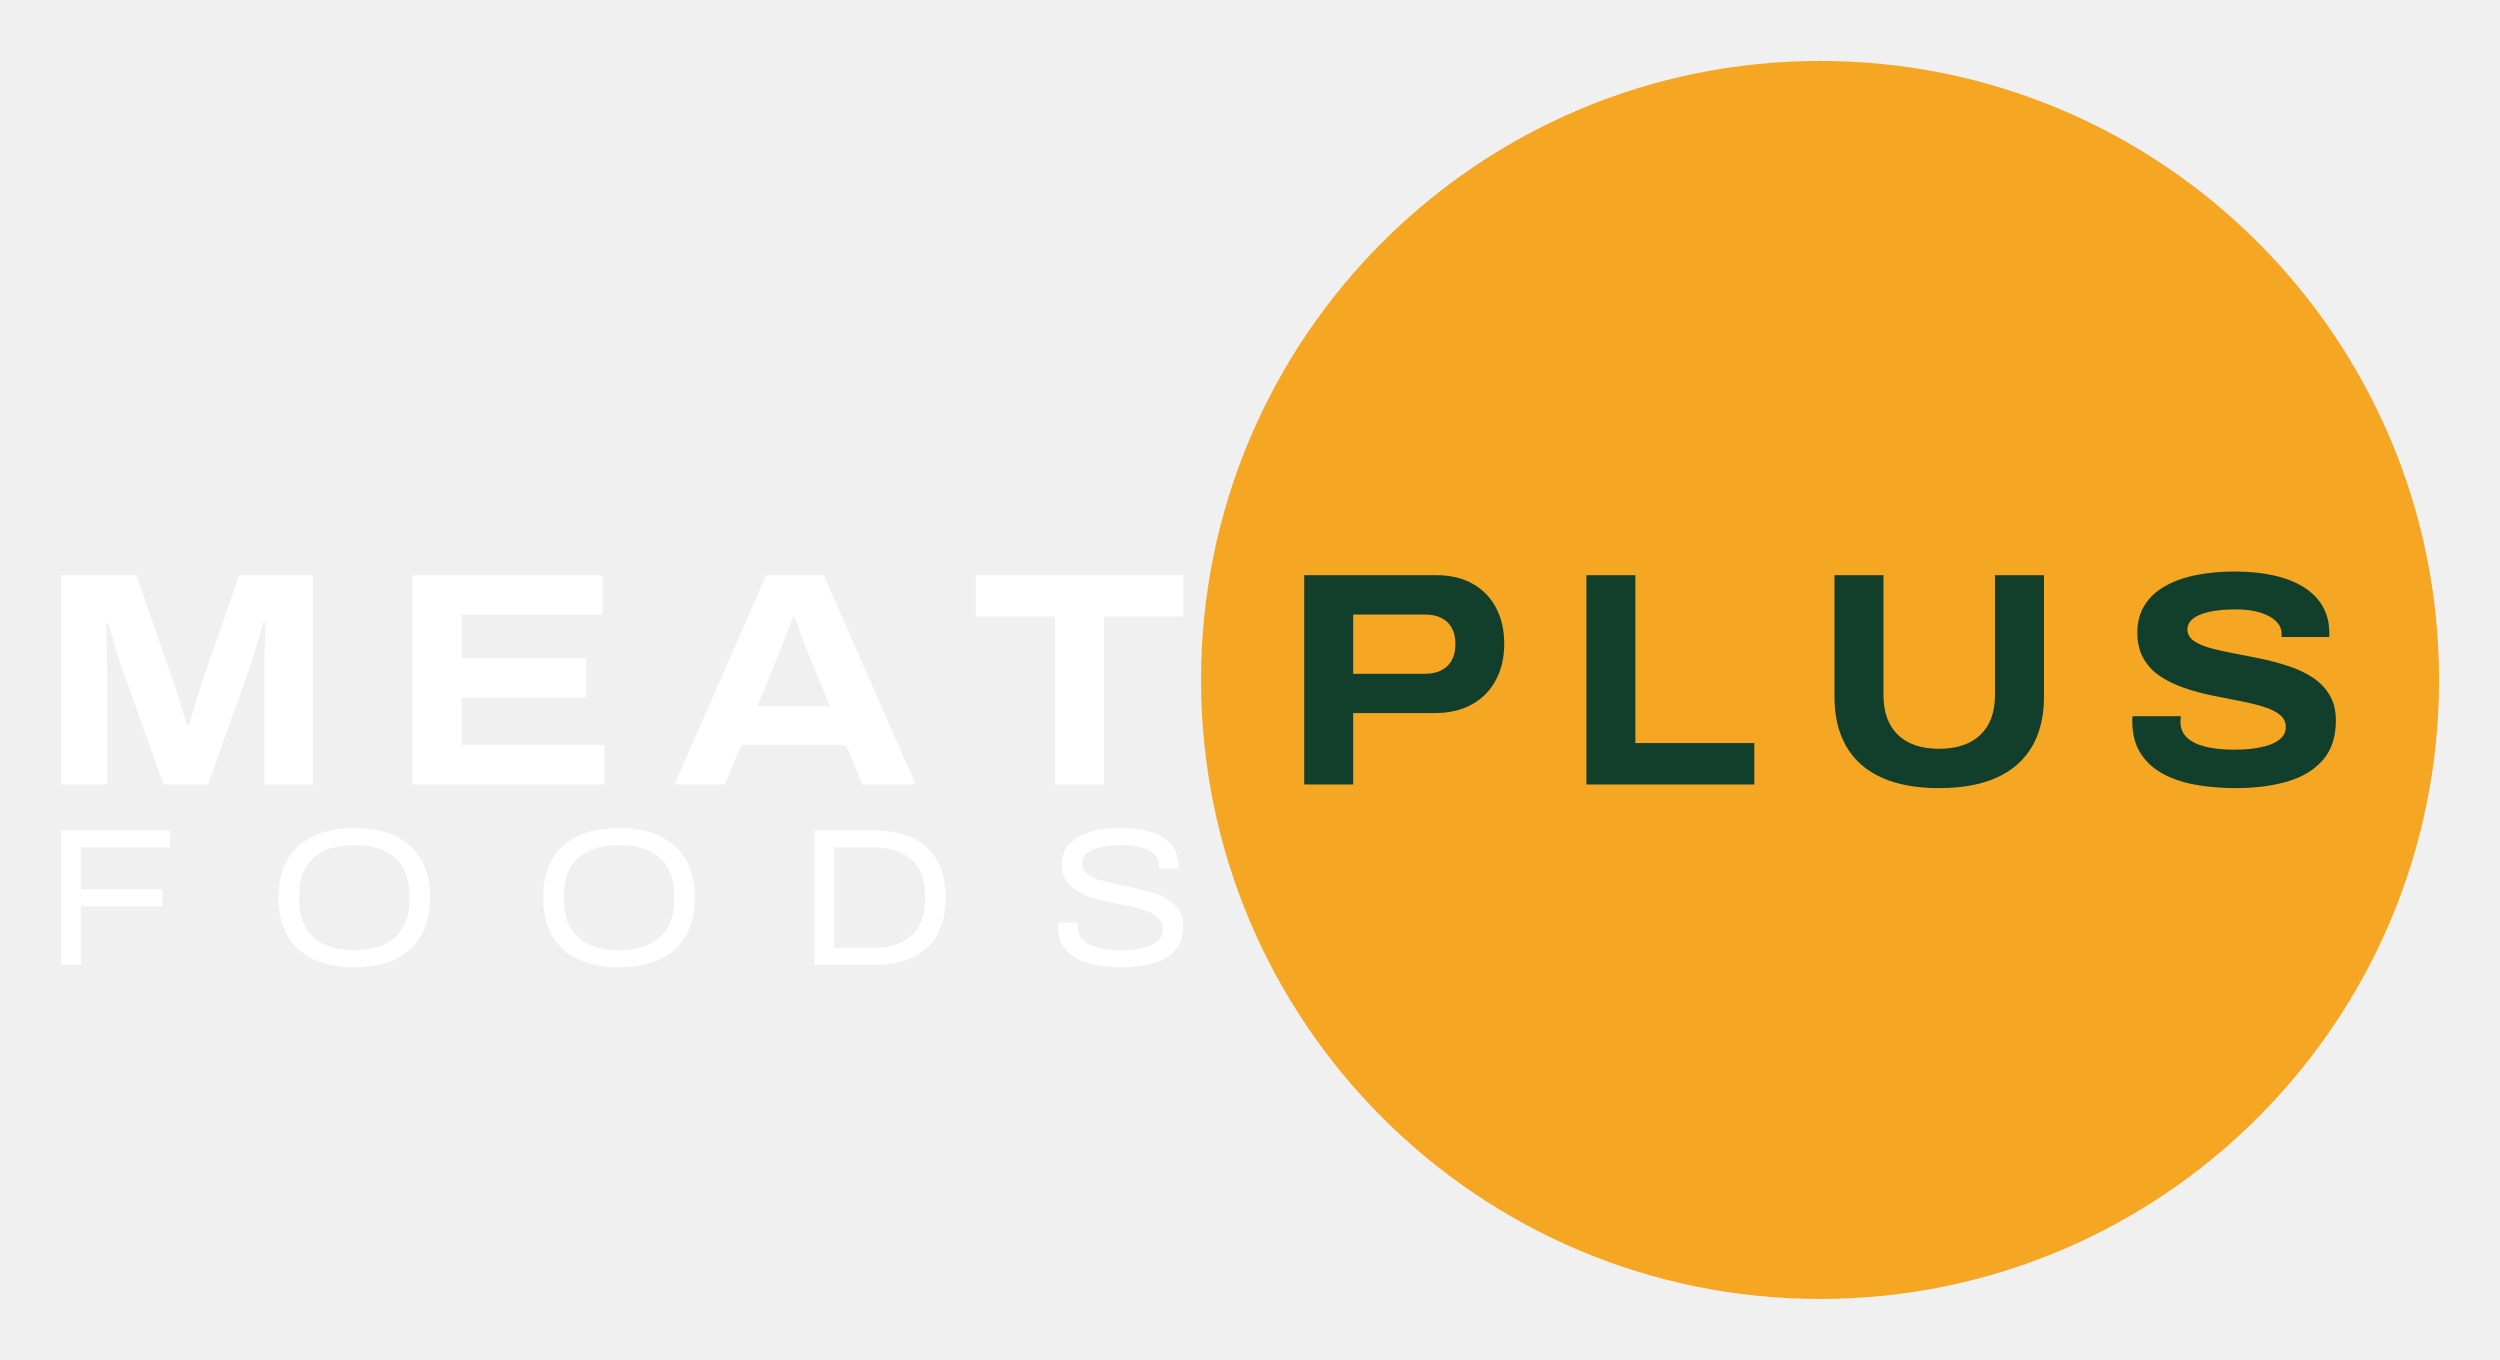
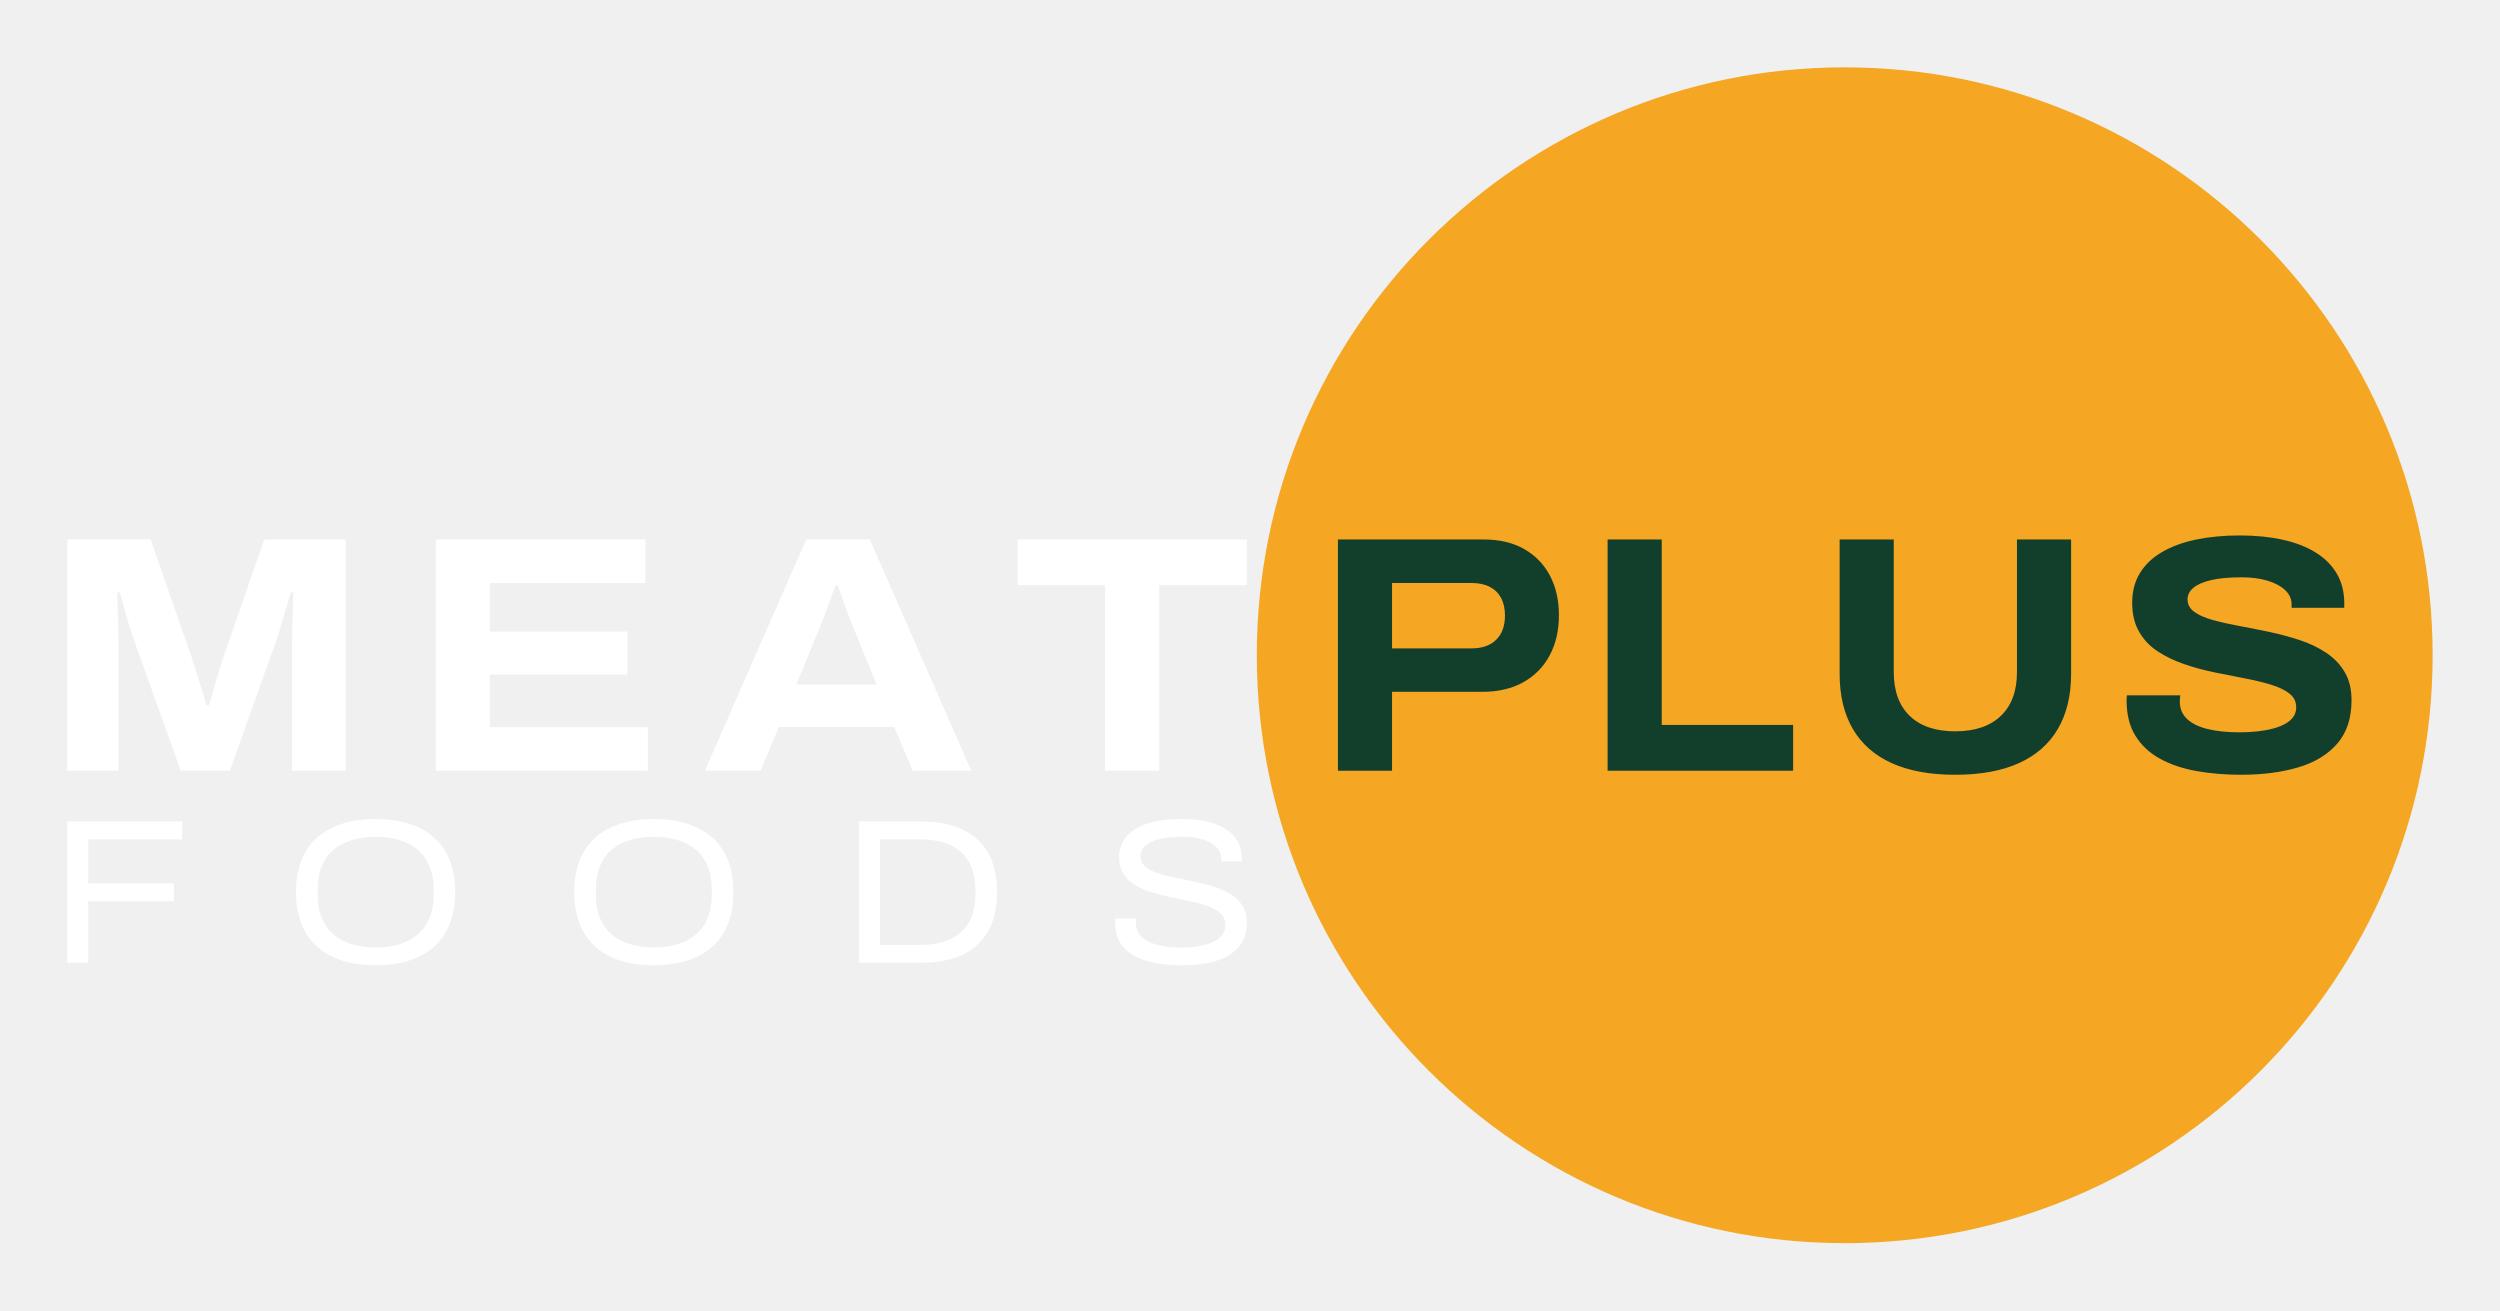
- <svg xmlns="http://www.w3.org/2000/svg" viewBox="-11.65 -257.43 820.4 446.26" width="820.4" height="446.26" role="img" aria-label="Meatplus Foods">
-   <circle cx="585.62" cy="-34.3" r="203.13" fill="#F5A623" />
-   <path fill="#FFFFFF" d="M8.345 0.0V-68.681H33.084L44.976 -34.51Q45.612 -32.729 46.456 -30.015Q47.3 -27.301 48.168 -24.499Q49.036 -21.697 49.665 -19.48H50.417Q50.945 -21.402 51.722 -24.04Q52.498 -26.678 53.352 -29.465Q54.206 -32.251 54.942 -34.475L66.834 -68.681H91.054V0.0H75.091V-35.832Q75.091 -39.056 75.161 -42.51Q75.232 -45.965 75.346 -48.81Q75.461 -51.655 75.499 -52.965H74.699Q74.322 -51.569 73.535 -48.936Q72.748 -46.302 71.914 -43.482Q71.08 -40.661 70.381 -38.598L56.625 0.0H42.031L28.226 -38.557Q27.473 -40.723 26.665 -43.359Q25.858 -45.996 25.168 -48.572Q24.479 -51.147 23.949 -52.953H23.149Q23.249 -50.954 23.325 -47.99Q23.401 -45.025 23.472 -41.847Q23.542 -38.669 23.542 -35.832V0.0ZM123.779 0.0V-68.681H186.055V-55.743H139.866V-41.341H180.701V-28.577H139.866V-12.938H186.762V0.0ZM209.702 0.0 239.802 -68.681H258.681L288.821 0.0H271.399L265.964 -12.984H231.656L226.231 0.0ZM236.881 -25.606H260.709L254.022 -41.94Q253.595 -42.98 252.906 -44.751Q252.217 -46.523 251.496 -48.513Q250.776 -50.503 250.136 -52.283Q249.497 -54.062 249.158 -55.015H248.491Q247.801 -53.068 246.866 -50.544Q245.931 -48.02 245.053 -45.686Q244.176 -43.352 243.568 -41.903ZM334.565 0.0V-55.128H308.594V-68.681H376.642V-55.128H350.641V0.0Z" />
-   <path fill="#FFFFFF" d="M8.345 59.201V15.075H44.187V20.661H14.883V34.411H41.645V39.966H14.883V59.201ZM104.601 59.972Q96.908 59.972 91.326 57.402Q85.743 54.833 82.755 49.745Q79.767 44.657 79.767 37.138Q79.767 29.555 82.755 24.499Q85.743 19.443 91.326 16.874Q96.908 14.304 104.601 14.304Q112.366 14.304 117.925 16.874Q123.485 19.443 126.472 24.499Q129.46 29.555 129.46 37.138Q129.46 44.657 126.472 49.745Q123.485 54.833 117.925 57.402Q112.366 59.972 104.601 59.972ZM104.62 54.405Q108.632 54.405 111.948 53.43Q115.263 52.455 117.679 50.434Q120.095 48.414 121.418 45.28Q122.742 42.146 122.742 37.834V36.433Q122.742 32.123 121.418 28.984Q120.095 25.845 117.679 23.827Q115.264 21.809 111.948 20.84Q108.632 19.871 104.62 19.871Q100.609 19.871 97.293 20.84Q93.978 21.809 91.555 23.827Q89.133 25.845 87.827 28.984Q86.52 32.123 86.52 36.433V37.834Q86.52 42.146 87.827 45.28Q89.133 48.414 91.557 50.434Q93.981 52.455 97.295 53.43Q100.609 54.405 104.62 54.405ZM191.468 59.972Q183.775 59.972 178.193 57.402Q172.61 54.833 169.622 49.745Q166.634 44.657 166.634 37.138Q166.634 29.555 169.622 24.499Q172.61 19.443 178.193 16.874Q183.775 14.304 191.468 14.304Q199.233 14.304 204.792 16.874Q210.352 19.443 213.339 24.499Q216.327 29.555 216.327 37.138Q216.327 44.657 213.339 49.745Q210.352 54.833 204.792 57.402Q199.233 59.972 191.468 59.972ZM191.487 54.405Q195.499 54.405 198.815 53.43Q202.13 52.455 204.546 50.434Q206.962 48.414 208.285 45.28Q209.609 42.146 209.609 37.834V36.433Q209.609 32.123 208.285 28.984Q206.962 25.845 204.546 23.827Q202.131 21.809 198.815 20.84Q195.499 19.871 191.487 19.871Q187.476 19.871 184.16 20.84Q180.845 21.809 178.422 23.827Q176 25.845 174.694 28.984Q173.387 32.123 173.387 36.433V37.834Q173.387 42.146 174.694 45.28Q176 48.414 178.424 50.434Q180.848 52.455 184.162 53.43Q187.476 54.405 191.487 54.405ZM255.572 59.201V15.075H274.951Q282.397 15.075 287.69 17.487Q292.984 19.898 295.819 24.776Q298.655 29.654 298.655 37.146Q298.655 44.573 295.819 49.468Q292.984 54.363 287.69 56.782Q282.397 59.201 274.951 59.201ZM262.11 53.615H274.756Q278.563 53.615 281.702 52.71Q284.842 51.805 287.129 49.9Q289.415 47.996 290.658 45.008Q291.901 42.019 291.901 37.869V36.487Q291.901 32.272 290.658 29.276Q289.415 26.28 287.136 24.376Q284.857 22.471 281.718 21.566Q278.578 20.661 274.756 20.661H262.11ZM356.345 59.972Q352.219 59.972 348.453 59.336Q344.687 58.7 341.783 57.169Q338.879 55.638 337.208 53.038Q335.538 50.439 335.538 46.511Q335.538 46.179 335.554 45.889Q335.57 45.598 335.602 45.375H342.153Q342.107 45.64 342.075 46.052Q342.043 46.465 342.043 46.916Q342.043 49.393 343.794 51.074Q345.545 52.756 348.749 53.597Q351.952 54.438 356.182 54.438Q358.1 54.438 360.063 54.23Q362.026 54.021 363.799 53.538Q365.571 53.055 366.96 52.251Q368.349 51.446 369.154 50.261Q369.959 49.076 369.959 47.451Q369.959 45.269 368.565 43.884Q367.171 42.499 364.806 41.609Q362.441 40.719 359.478 40.079Q356.515 39.438 353.368 38.808Q350.222 38.178 347.258 37.279Q344.295 36.379 341.93 35.014Q339.565 33.649 338.171 31.505Q336.778 29.36 336.778 26.226Q336.778 23.537 337.974 21.338Q339.17 19.139 341.606 17.566Q344.043 15.993 347.731 15.149Q351.419 14.304 356.417 14.304Q361.034 14.304 364.527 15.162Q368.019 16.021 370.379 17.633Q372.739 19.245 373.922 21.502Q375.106 23.759 375.106 26.557V27.537H368.653V26.462Q368.653 24.517 367.177 23.044Q365.7 21.571 363.036 20.704Q360.372 19.838 356.77 19.838Q352.281 19.838 349.327 20.586Q346.374 21.334 344.91 22.681Q343.446 24.027 343.446 25.851Q343.446 27.795 344.84 29.053Q346.234 30.311 348.606 31.121Q350.979 31.931 353.942 32.548Q356.905 33.165 360.044 33.819Q363.183 34.474 366.146 35.371Q369.11 36.268 371.482 37.687Q373.854 39.106 375.248 41.261Q376.642 43.416 376.642 46.546Q376.642 51.395 374.057 54.36Q371.472 57.326 366.899 58.649Q362.326 59.972 356.345 59.972Z" />
-   <path fill="#123F2C" d="M416.341 0.0V-68.681H459.633Q466.687 -68.681 471.663 -65.841Q476.639 -63.001 479.309 -57.954Q481.978 -52.906 481.978 -46.139Q481.978 -39.406 479.238 -34.269Q476.498 -29.132 471.403 -26.283Q466.308 -23.433 459.198 -23.433H432.417V0.0ZM432.417 -36.326H455.901Q460.734 -36.326 463.345 -38.897Q465.955 -41.469 465.955 -46.071Q465.955 -49.178 464.803 -51.321Q463.652 -53.464 461.431 -54.615Q459.209 -55.766 455.901 -55.766H432.417ZM508.941 0.0V-68.681H525.017V-13.594H564.039V0.0ZM624.686 1.2Q613.475 1.2 605.82 -2.262Q598.166 -5.725 594.259 -12.434Q590.353 -19.144 590.353 -28.755V-68.681H606.429V-29.329Q606.429 -20.876 611.167 -16.292Q615.904 -11.707 624.675 -11.707Q633.455 -11.707 638.239 -16.292Q643.024 -20.876 643.024 -29.329V-68.681H659.1V-28.755Q659.1 -19.144 655.179 -12.434Q651.258 -5.725 643.616 -2.262Q635.975 1.2 624.686 1.2ZM722.048 1.2Q715.067 1.2 708.897 0.106Q702.728 -0.988 698.053 -3.541Q693.379 -6.094 690.728 -10.343Q688.078 -14.593 688.078 -20.882Q688.078 -21.245 688.098 -21.678Q688.119 -22.111 688.178 -22.395H704.021Q703.962 -22.077 703.923 -21.57Q703.884 -21.064 703.884 -20.573Q703.884 -17.413 706.038 -15.376Q708.193 -13.34 712.2 -12.373Q716.207 -11.407 721.57 -11.407Q724.336 -11.407 726.849 -11.675Q729.361 -11.942 731.473 -12.49Q733.585 -13.037 735.161 -13.911Q736.738 -14.785 737.598 -16.006Q738.458 -17.227 738.458 -18.796Q738.458 -21.356 736.416 -22.94Q734.374 -24.524 730.9 -25.576Q727.427 -26.629 723.079 -27.451Q718.732 -28.272 714.101 -29.23Q709.47 -30.188 705.122 -31.684Q700.775 -33.181 697.301 -35.466Q693.828 -37.752 691.786 -41.295Q689.743 -44.838 689.743 -49.891Q689.743 -54.952 692.053 -58.72Q694.363 -62.488 698.634 -64.967Q702.906 -67.447 708.759 -68.664Q714.612 -69.881 721.689 -69.881Q728.672 -69.881 734.381 -68.626Q740.09 -67.371 744.196 -64.842Q748.302 -62.314 750.511 -58.542Q752.72 -54.77 752.732 -49.736V-48.386H737.088V-49.368Q737.088 -51.787 735.237 -53.582Q733.386 -55.377 730.041 -56.412Q726.696 -57.448 722.181 -57.448Q716.805 -57.448 713.247 -56.634Q709.689 -55.819 707.933 -54.337Q706.178 -52.855 706.178 -50.904Q706.178 -48.62 708.22 -47.162Q710.262 -45.704 713.735 -44.749Q717.209 -43.793 721.556 -42.992Q725.904 -42.191 730.535 -41.211Q735.166 -40.23 739.514 -38.795Q743.861 -37.359 747.335 -35.056Q750.808 -32.753 752.85 -29.317Q754.892 -25.881 754.892 -20.95Q754.892 -12.963 750.675 -8.077Q746.458 -3.19 739.046 -0.995Q731.633 1.2 722.048 1.2Z" />
+ <svg xmlns="http://www.w3.org/2000/svg" viewBox="-11.65 -228.91 742.51 389.22" width="742.51" height="389.22" role="img" aria-label="Meatplus Foods">
+   <circle cx="536.24" cy="-34.3" r="174.61" fill="#F5A623" />
+   <path fill="#FFFFFF" d="M8.345 0.0V-68.681H33.084L44.976 -34.51Q45.612 -32.729 46.456 -30.015Q47.3 -27.301 48.168 -24.499Q49.036 -21.697 49.665 -19.48H50.417Q50.945 -21.402 51.722 -24.04Q52.498 -26.678 53.352 -29.465Q54.206 -32.251 54.942 -34.475L66.834 -68.681H91.054V0.0H75.091V-35.832Q75.091 -39.056 75.161 -42.51Q75.232 -45.965 75.346 -48.81Q75.461 -51.655 75.499 -52.965H74.699Q74.322 -51.569 73.535 -48.936Q72.748 -46.302 71.914 -43.482Q71.08 -40.661 70.381 -38.598L56.625 0.0H42.031L28.226 -38.557Q27.473 -40.723 26.665 -43.359Q25.858 -45.996 25.168 -48.572Q24.479 -51.147 23.949 -52.953H23.149Q23.249 -50.954 23.325 -47.99Q23.401 -45.025 23.472 -41.847Q23.542 -38.669 23.542 -35.832V0.0ZM117.779 0.0V-68.681H180.055V-55.743H133.866V-41.341H174.701V-28.577H133.866V-12.938H180.762V0.0ZM197.702 0.0 227.802 -68.681H246.681L276.821 0.0H259.399L253.964 -12.984H219.656L214.231 0.0ZM224.881 -25.606H248.709L242.022 -41.94Q241.595 -42.98 240.906 -44.751Q240.217 -46.523 239.496 -48.513Q238.776 -50.503 238.136 -52.283Q237.497 -54.062 237.158 -55.015H236.491Q235.801 -53.068 234.866 -50.544Q233.931 -48.02 233.053 -45.686Q232.176 -43.352 231.568 -41.903ZM316.565 0.0V-55.128H290.594V-68.681H358.642V-55.128H332.641V0.0Z" />
+   <path fill="#FFFFFF" d="M8.345 57.045V15.076H42.435V20.388H14.563V33.466H40.018V38.751H14.563V57.045ZM99.897 57.779Q92.58 57.779 87.27 55.335Q81.96 52.89 79.118 48.051Q76.277 43.212 76.277 36.06Q76.277 28.848 79.118 24.039Q81.96 19.231 87.27 16.787Q92.58 14.342 99.897 14.342Q107.282 14.342 112.57 16.787Q117.857 19.231 120.699 24.039Q123.541 28.848 123.541 36.06Q123.541 43.212 120.699 48.051Q117.857 52.89 112.57 55.335Q107.282 57.779 99.897 57.779ZM99.915 52.484Q103.73 52.484 106.884 51.556Q110.038 50.629 112.335 48.707Q114.633 46.785 115.892 43.805Q117.151 40.824 117.151 36.722V35.39Q117.151 31.29 115.892 28.305Q114.633 25.32 112.336 23.4Q110.038 21.481 106.884 20.559Q103.73 19.637 99.915 19.637Q96.1 19.637 92.946 20.559Q89.793 21.481 87.489 23.4Q85.185 25.32 83.942 28.305Q82.7 31.29 82.7 35.39V36.722Q82.7 40.824 83.942 43.805Q85.185 46.785 87.49 48.707Q89.796 50.629 92.948 51.556Q96.1 52.484 99.915 52.484ZM182.518 57.779Q175.201 57.779 169.892 55.335Q164.582 52.89 161.74 48.051Q158.898 43.212 158.898 36.06Q158.898 28.848 161.74 24.039Q164.582 19.231 169.892 16.787Q175.201 14.342 182.518 14.342Q189.904 14.342 195.191 16.787Q200.479 19.231 203.321 24.039Q206.163 28.848 206.163 36.06Q206.163 43.212 203.321 48.051Q200.479 52.89 195.191 55.335Q189.904 57.779 182.518 57.779ZM182.536 52.484Q186.352 52.484 189.506 51.556Q192.659 50.629 194.957 48.707Q197.255 46.785 198.513 43.805Q199.772 40.824 199.772 36.722V35.39Q199.772 31.29 198.513 28.305Q197.255 25.32 194.957 23.4Q192.66 21.481 189.506 20.559Q186.352 19.637 182.536 19.637Q178.721 19.637 175.568 20.559Q172.414 21.481 170.11 23.4Q167.806 25.32 166.564 28.305Q165.321 31.29 165.321 35.39V36.722Q165.321 40.824 166.564 43.805Q167.806 46.785 170.112 48.707Q172.418 50.629 175.569 51.556Q178.721 52.484 182.536 52.484ZM243.489 57.045V15.076H261.921Q269.003 15.076 274.038 17.37Q279.072 19.663 281.769 24.303Q284.466 28.943 284.466 36.068Q284.466 43.132 281.769 47.788Q279.072 52.443 274.038 54.744Q269.003 57.045 261.921 57.045ZM249.707 51.733H261.735Q265.356 51.733 268.342 50.871Q271.329 50.01 273.503 48.199Q275.678 46.388 276.861 43.545Q278.043 40.703 278.043 36.756V35.441Q278.043 31.432 276.861 28.583Q275.678 25.733 273.511 23.922Q271.343 22.111 268.357 21.25Q265.371 20.388 261.735 20.388H249.707ZM339.337 57.779Q335.413 57.779 331.831 57.174Q328.249 56.569 325.487 55.112Q322.724 53.656 321.135 51.184Q319.547 48.711 319.547 44.975Q319.547 44.66 319.562 44.383Q319.577 44.107 319.608 43.895H325.839Q325.795 44.147 325.765 44.539Q325.734 44.932 325.734 45.361Q325.734 47.716 327.399 49.316Q329.065 50.915 332.112 51.715Q335.159 52.515 339.182 52.515Q341.006 52.515 342.873 52.317Q344.741 52.119 346.426 51.659Q348.112 51.2 349.433 50.435Q350.754 49.67 351.52 48.542Q352.285 47.415 352.285 45.869Q352.285 43.794 350.96 42.477Q349.634 41.159 347.385 40.313Q345.135 39.467 342.317 38.858Q339.498 38.249 336.506 37.649Q333.513 37.05 330.694 36.194Q327.876 35.339 325.627 34.04Q323.377 32.742 322.052 30.702Q320.726 28.663 320.726 25.682Q320.726 23.124 321.864 21.033Q323.001 18.941 325.319 17.445Q327.636 15.949 331.144 15.146Q334.651 14.342 339.405 14.342Q343.797 14.342 347.119 15.159Q350.441 15.975 352.685 17.509Q354.929 19.042 356.055 21.189Q357.181 23.335 357.181 25.996V26.928H351.044V25.906Q351.044 24.056 349.639 22.655Q348.235 21.254 345.701 20.43Q343.167 19.606 339.741 19.606Q335.471 19.606 332.662 20.317Q329.853 21.029 328.461 22.31Q327.068 23.591 327.068 25.325Q327.068 27.174 328.394 28.371Q329.72 29.567 331.976 30.338Q334.233 31.108 337.051 31.695Q339.87 32.281 342.855 32.904Q345.841 33.527 348.659 34.38Q351.478 35.233 353.734 36.583Q355.991 37.932 357.316 39.982Q358.642 42.032 358.642 45.009Q358.642 49.621 356.184 52.441Q353.725 55.262 349.376 56.52Q345.026 57.779 339.337 57.779Z" />
+   <path fill="#123F2C" d="M385.716 0.0V-68.681H429.008Q436.062 -68.681 441.038 -65.841Q446.014 -63.001 448.684 -57.954Q451.353 -52.906 451.353 -46.139Q451.353 -39.406 448.613 -34.269Q445.873 -29.132 440.778 -26.283Q435.683 -23.433 428.573 -23.433H401.792V0.0ZM401.792 -36.326H425.276Q430.109 -36.326 432.72 -38.897Q435.33 -41.469 435.33 -46.071Q435.33 -49.178 434.178 -51.321Q433.027 -53.464 430.806 -54.615Q428.584 -55.766 425.276 -55.766H401.792ZM465.816 0.0V-68.681H481.892V-13.594H520.914V0.0ZM569.061 1.2Q557.85 1.2 550.195 -2.262Q542.541 -5.725 538.634 -12.434Q534.728 -19.144 534.728 -28.755V-68.681H550.804V-29.329Q550.804 -20.876 555.542 -16.292Q560.279 -11.707 569.05 -11.707Q577.83 -11.707 582.614 -16.292Q587.399 -20.876 587.399 -29.329V-68.681H603.475V-28.755Q603.475 -19.144 599.554 -12.434Q595.633 -5.725 587.991 -2.262Q580.35 1.2 569.061 1.2ZM653.923 1.2Q646.942 1.2 640.772 0.106Q634.603 -0.988 629.928 -3.541Q625.254 -6.094 622.603 -10.343Q619.953 -14.593 619.953 -20.882Q619.953 -21.245 619.973 -21.678Q619.994 -22.111 620.053 -22.395H635.896Q635.837 -22.077 635.798 -21.57Q635.759 -21.064 635.759 -20.573Q635.759 -17.413 637.913 -15.376Q640.068 -13.34 644.075 -12.373Q648.082 -11.407 653.445 -11.407Q656.211 -11.407 658.724 -11.675Q661.236 -11.942 663.348 -12.49Q665.46 -13.037 667.036 -13.911Q668.613 -14.785 669.473 -16.006Q670.333 -17.227 670.333 -18.796Q670.333 -21.356 668.291 -22.94Q666.249 -24.524 662.775 -25.576Q659.302 -26.629 654.954 -27.451Q650.607 -28.272 645.976 -29.23Q641.345 -30.188 636.997 -31.684Q632.65 -33.181 629.176 -35.466Q625.703 -37.752 623.661 -41.295Q621.618 -44.838 621.618 -49.891Q621.618 -54.952 623.928 -58.72Q626.238 -62.488 630.509 -64.967Q634.781 -67.447 640.634 -68.664Q646.487 -69.881 653.564 -69.881Q660.547 -69.881 666.256 -68.626Q671.965 -67.371 676.071 -64.842Q680.177 -62.314 682.386 -58.542Q684.595 -54.77 684.607 -49.736V-48.386H668.963V-49.368Q668.963 -51.787 667.112 -53.582Q665.261 -55.377 661.916 -56.412Q658.571 -57.448 654.056 -57.448Q648.68 -57.448 645.122 -56.634Q641.564 -55.819 639.808 -54.337Q638.053 -52.855 638.053 -50.904Q638.053 -48.62 640.095 -47.162Q642.137 -45.704 645.61 -44.749Q649.084 -43.793 653.431 -42.992Q657.779 -42.191 662.41 -41.211Q667.041 -40.23 671.389 -38.795Q675.736 -37.359 679.21 -35.056Q682.683 -32.753 684.725 -29.317Q686.767 -25.881 686.767 -20.95Q686.767 -12.963 682.55 -8.077Q678.333 -3.19 670.921 -0.995Q663.508 1.2 653.923 1.2Z" />
</svg>
